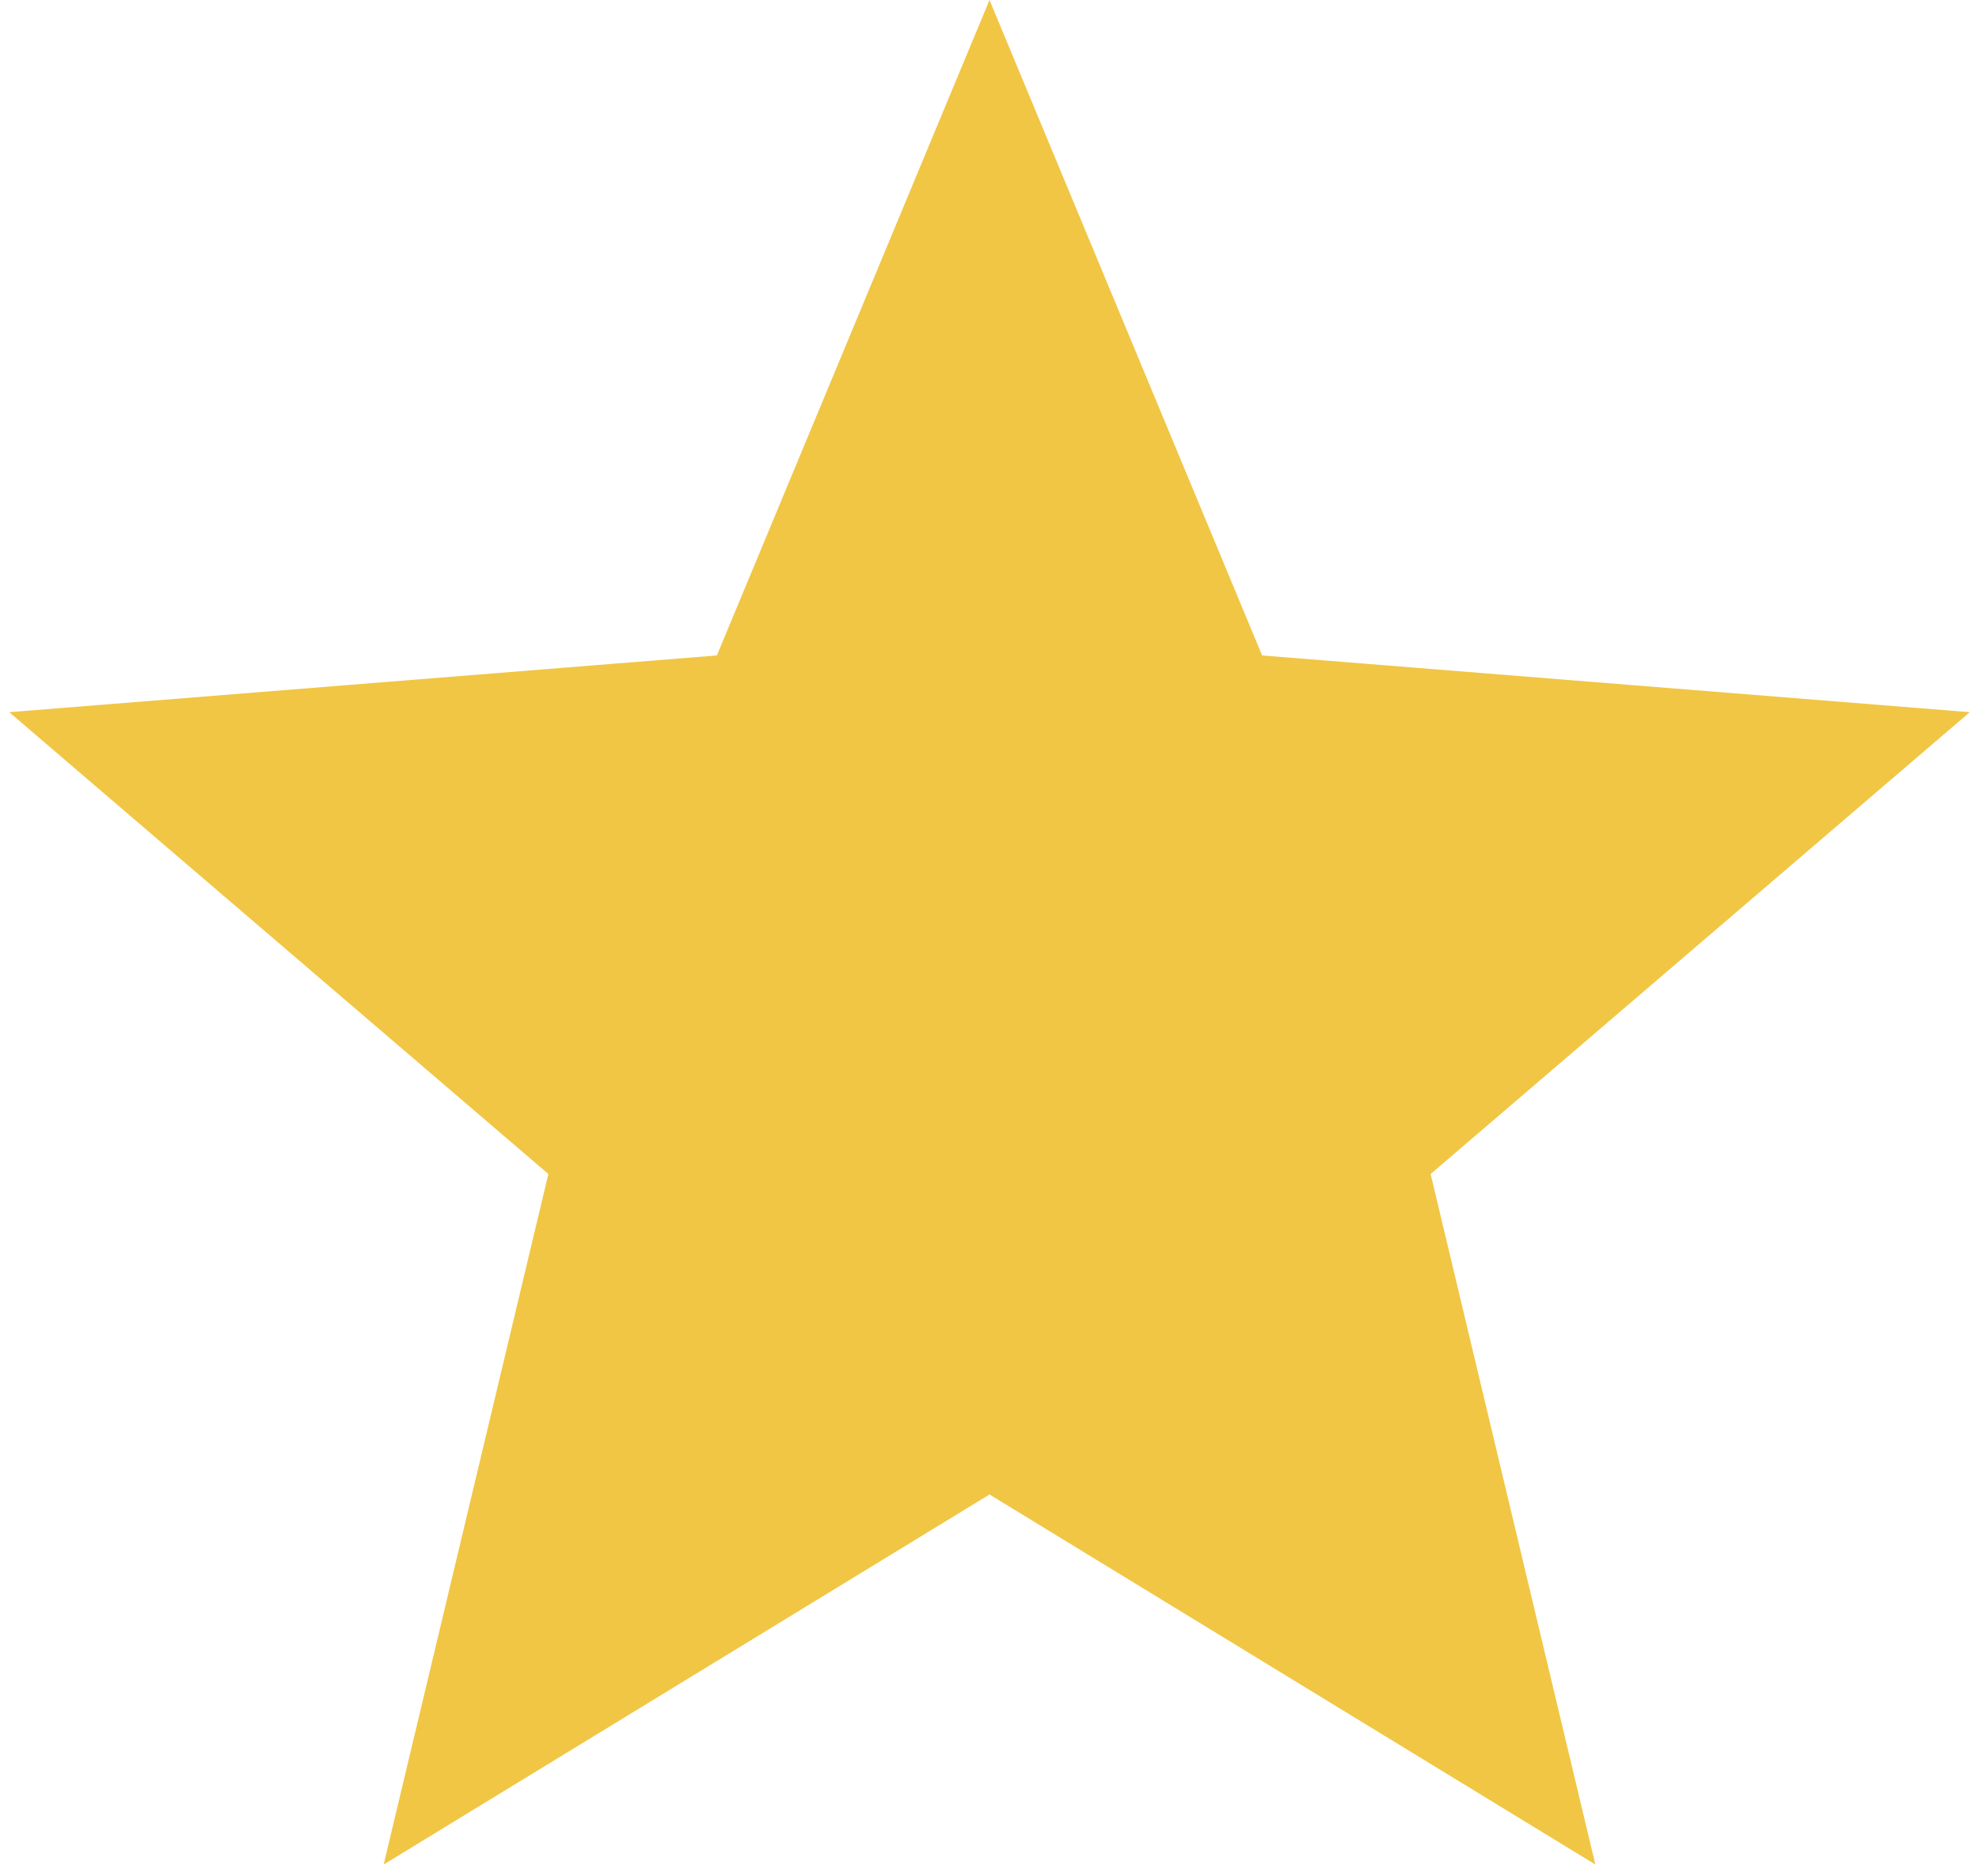
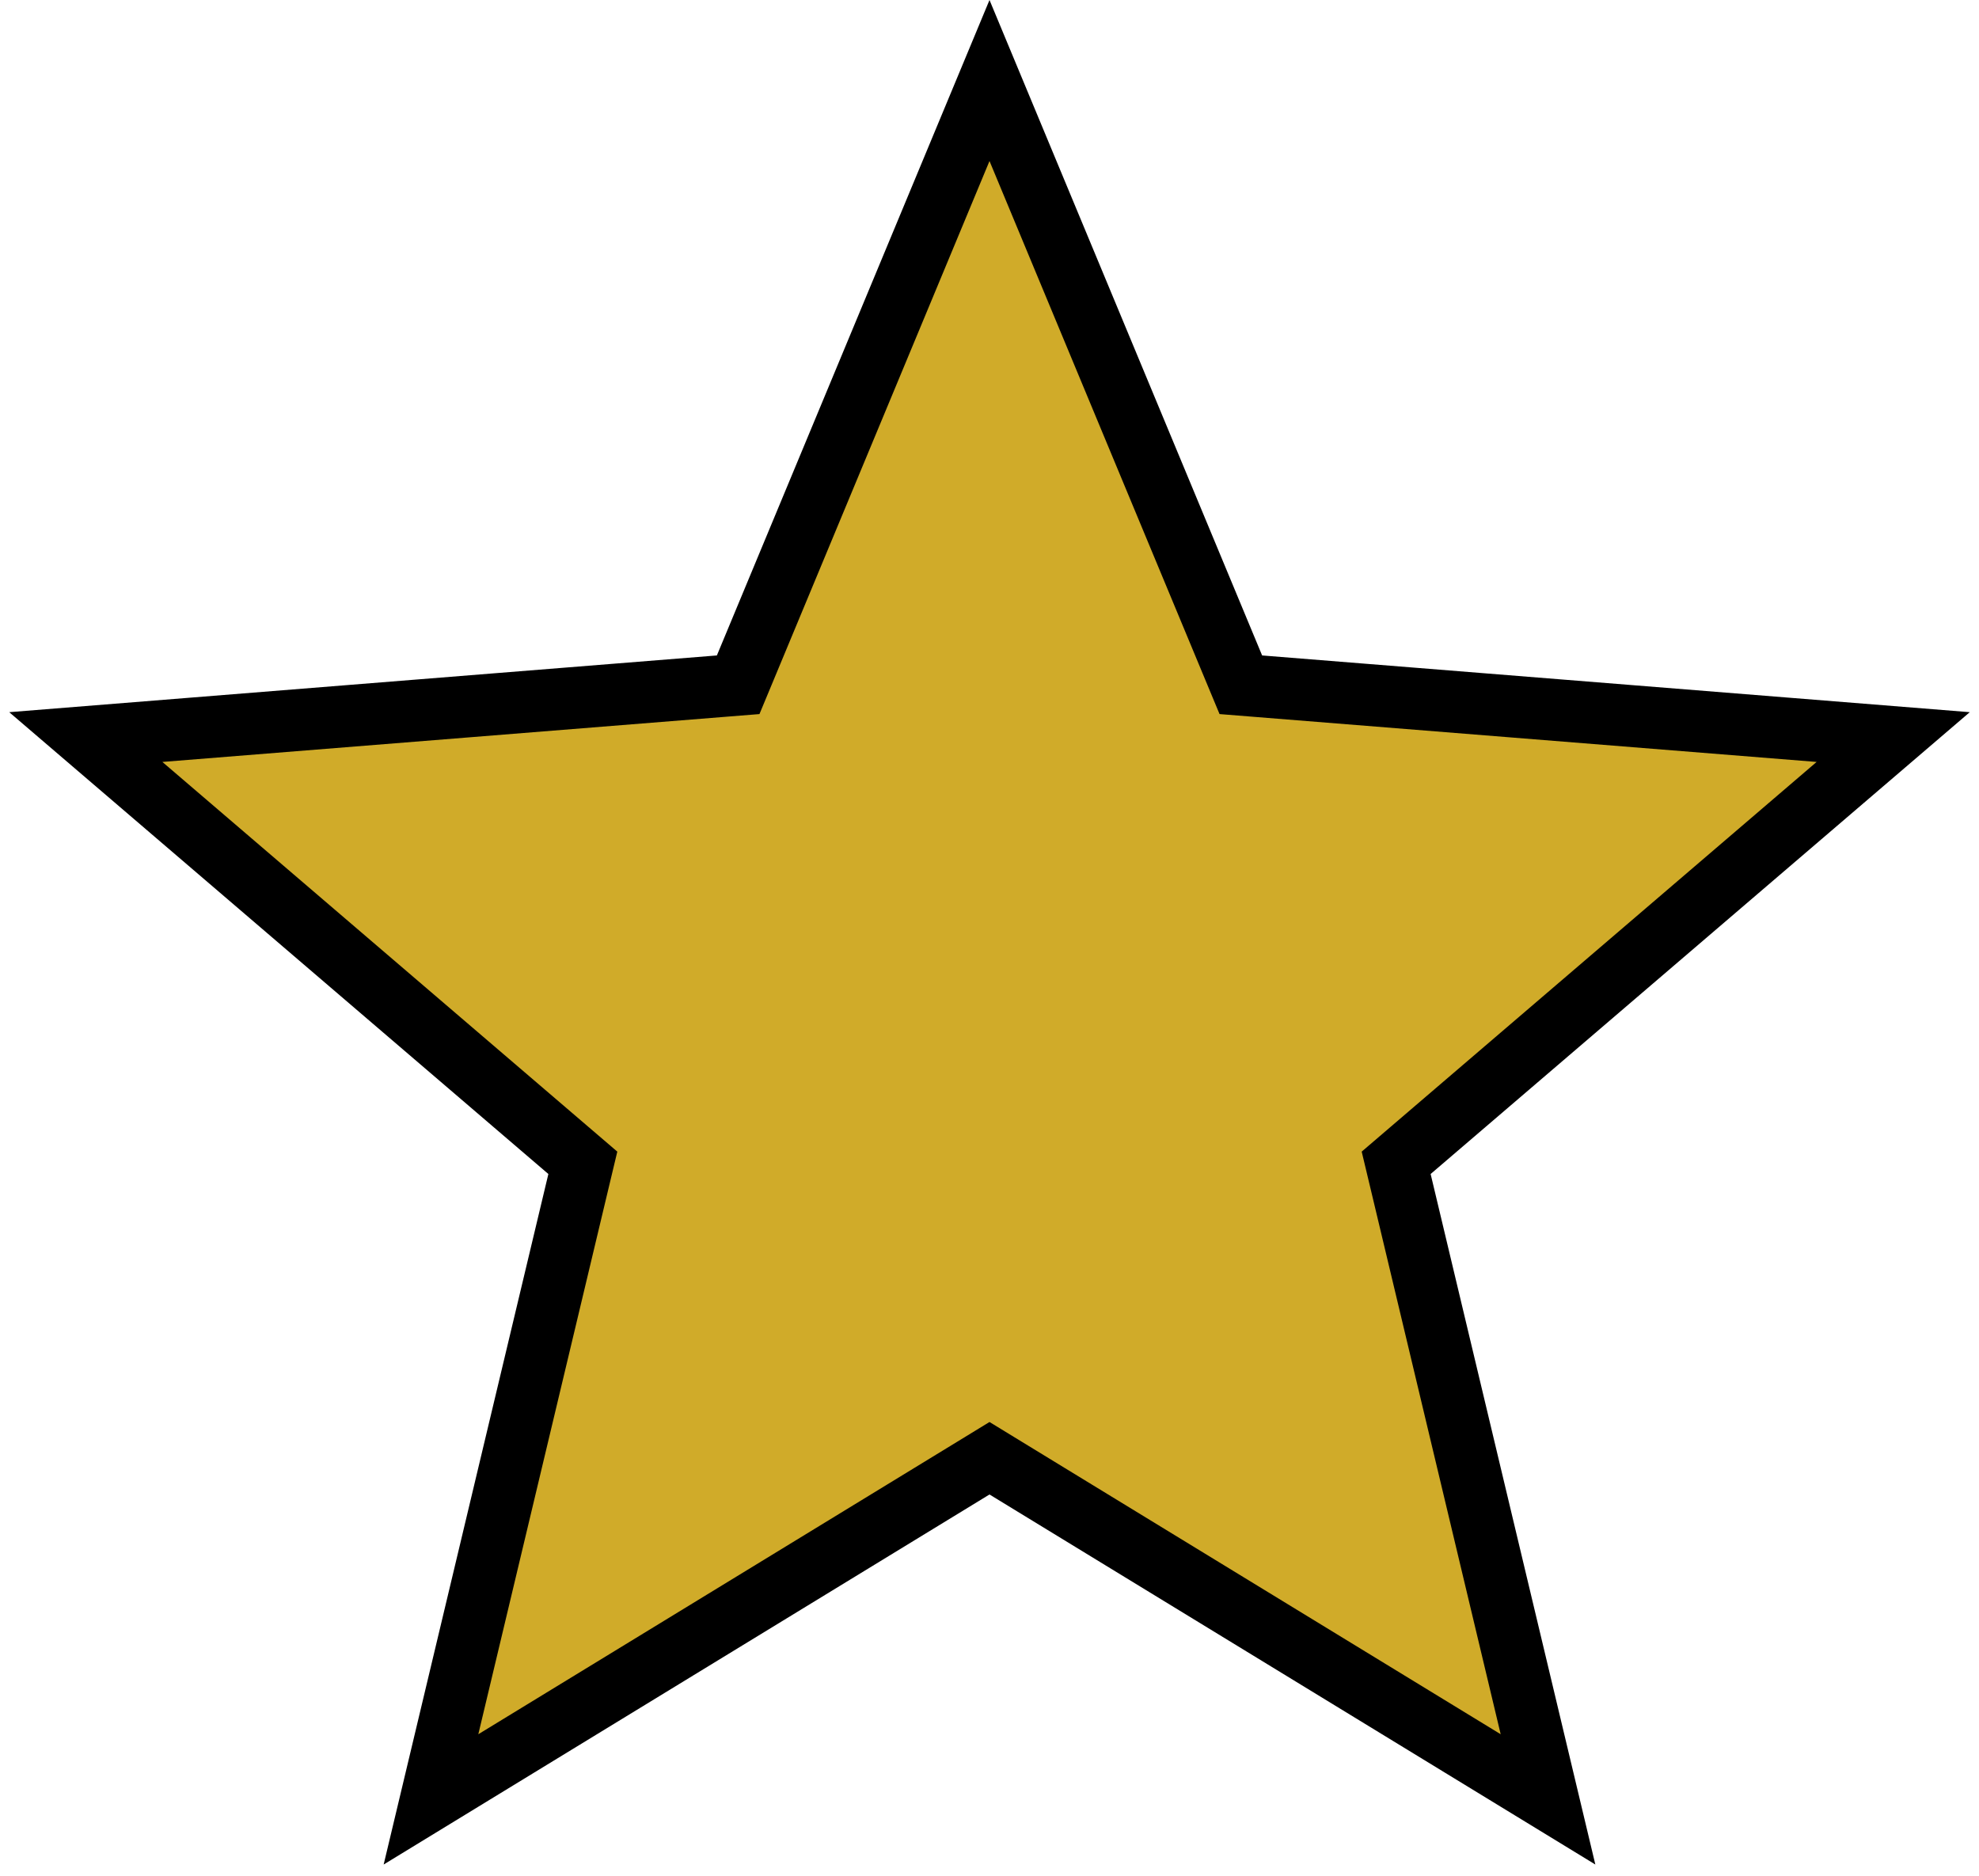
<svg xmlns="http://www.w3.org/2000/svg" width="96" height="91" viewBox="0 0 96 91" fill="none">
-   <path d="M48 3.906L59.84 32.373L60.192 33.219L61.105 33.292L91.838 35.756L68.423 55.814L67.727 56.41L67.94 57.301L75.093 87.291L48.782 71.22L48 70.742L47.218 71.22L20.907 87.291L28.06 57.301L28.273 56.41L27.577 55.814L4.162 35.756L34.895 33.292L35.808 33.219L36.16 32.373L48 3.906Z" fill="#F1C644" stroke="#F1C644" stroke-width="3" />
+   <path d="M48 3.906L59.84 32.373L60.192 33.219L61.105 33.292L91.838 35.756L68.423 55.814L67.727 56.41L67.94 57.301L75.093 87.291L48.782 71.22L48 70.742L47.218 71.22L20.907 87.291L28.06 57.301L28.273 56.41L27.577 55.814L4.162 35.756L34.895 33.292L35.808 33.219L36.16 32.373L48 3.906Z" fill="#d0ab29" stroke="#000000" stroke-width="3" />
</svg>
